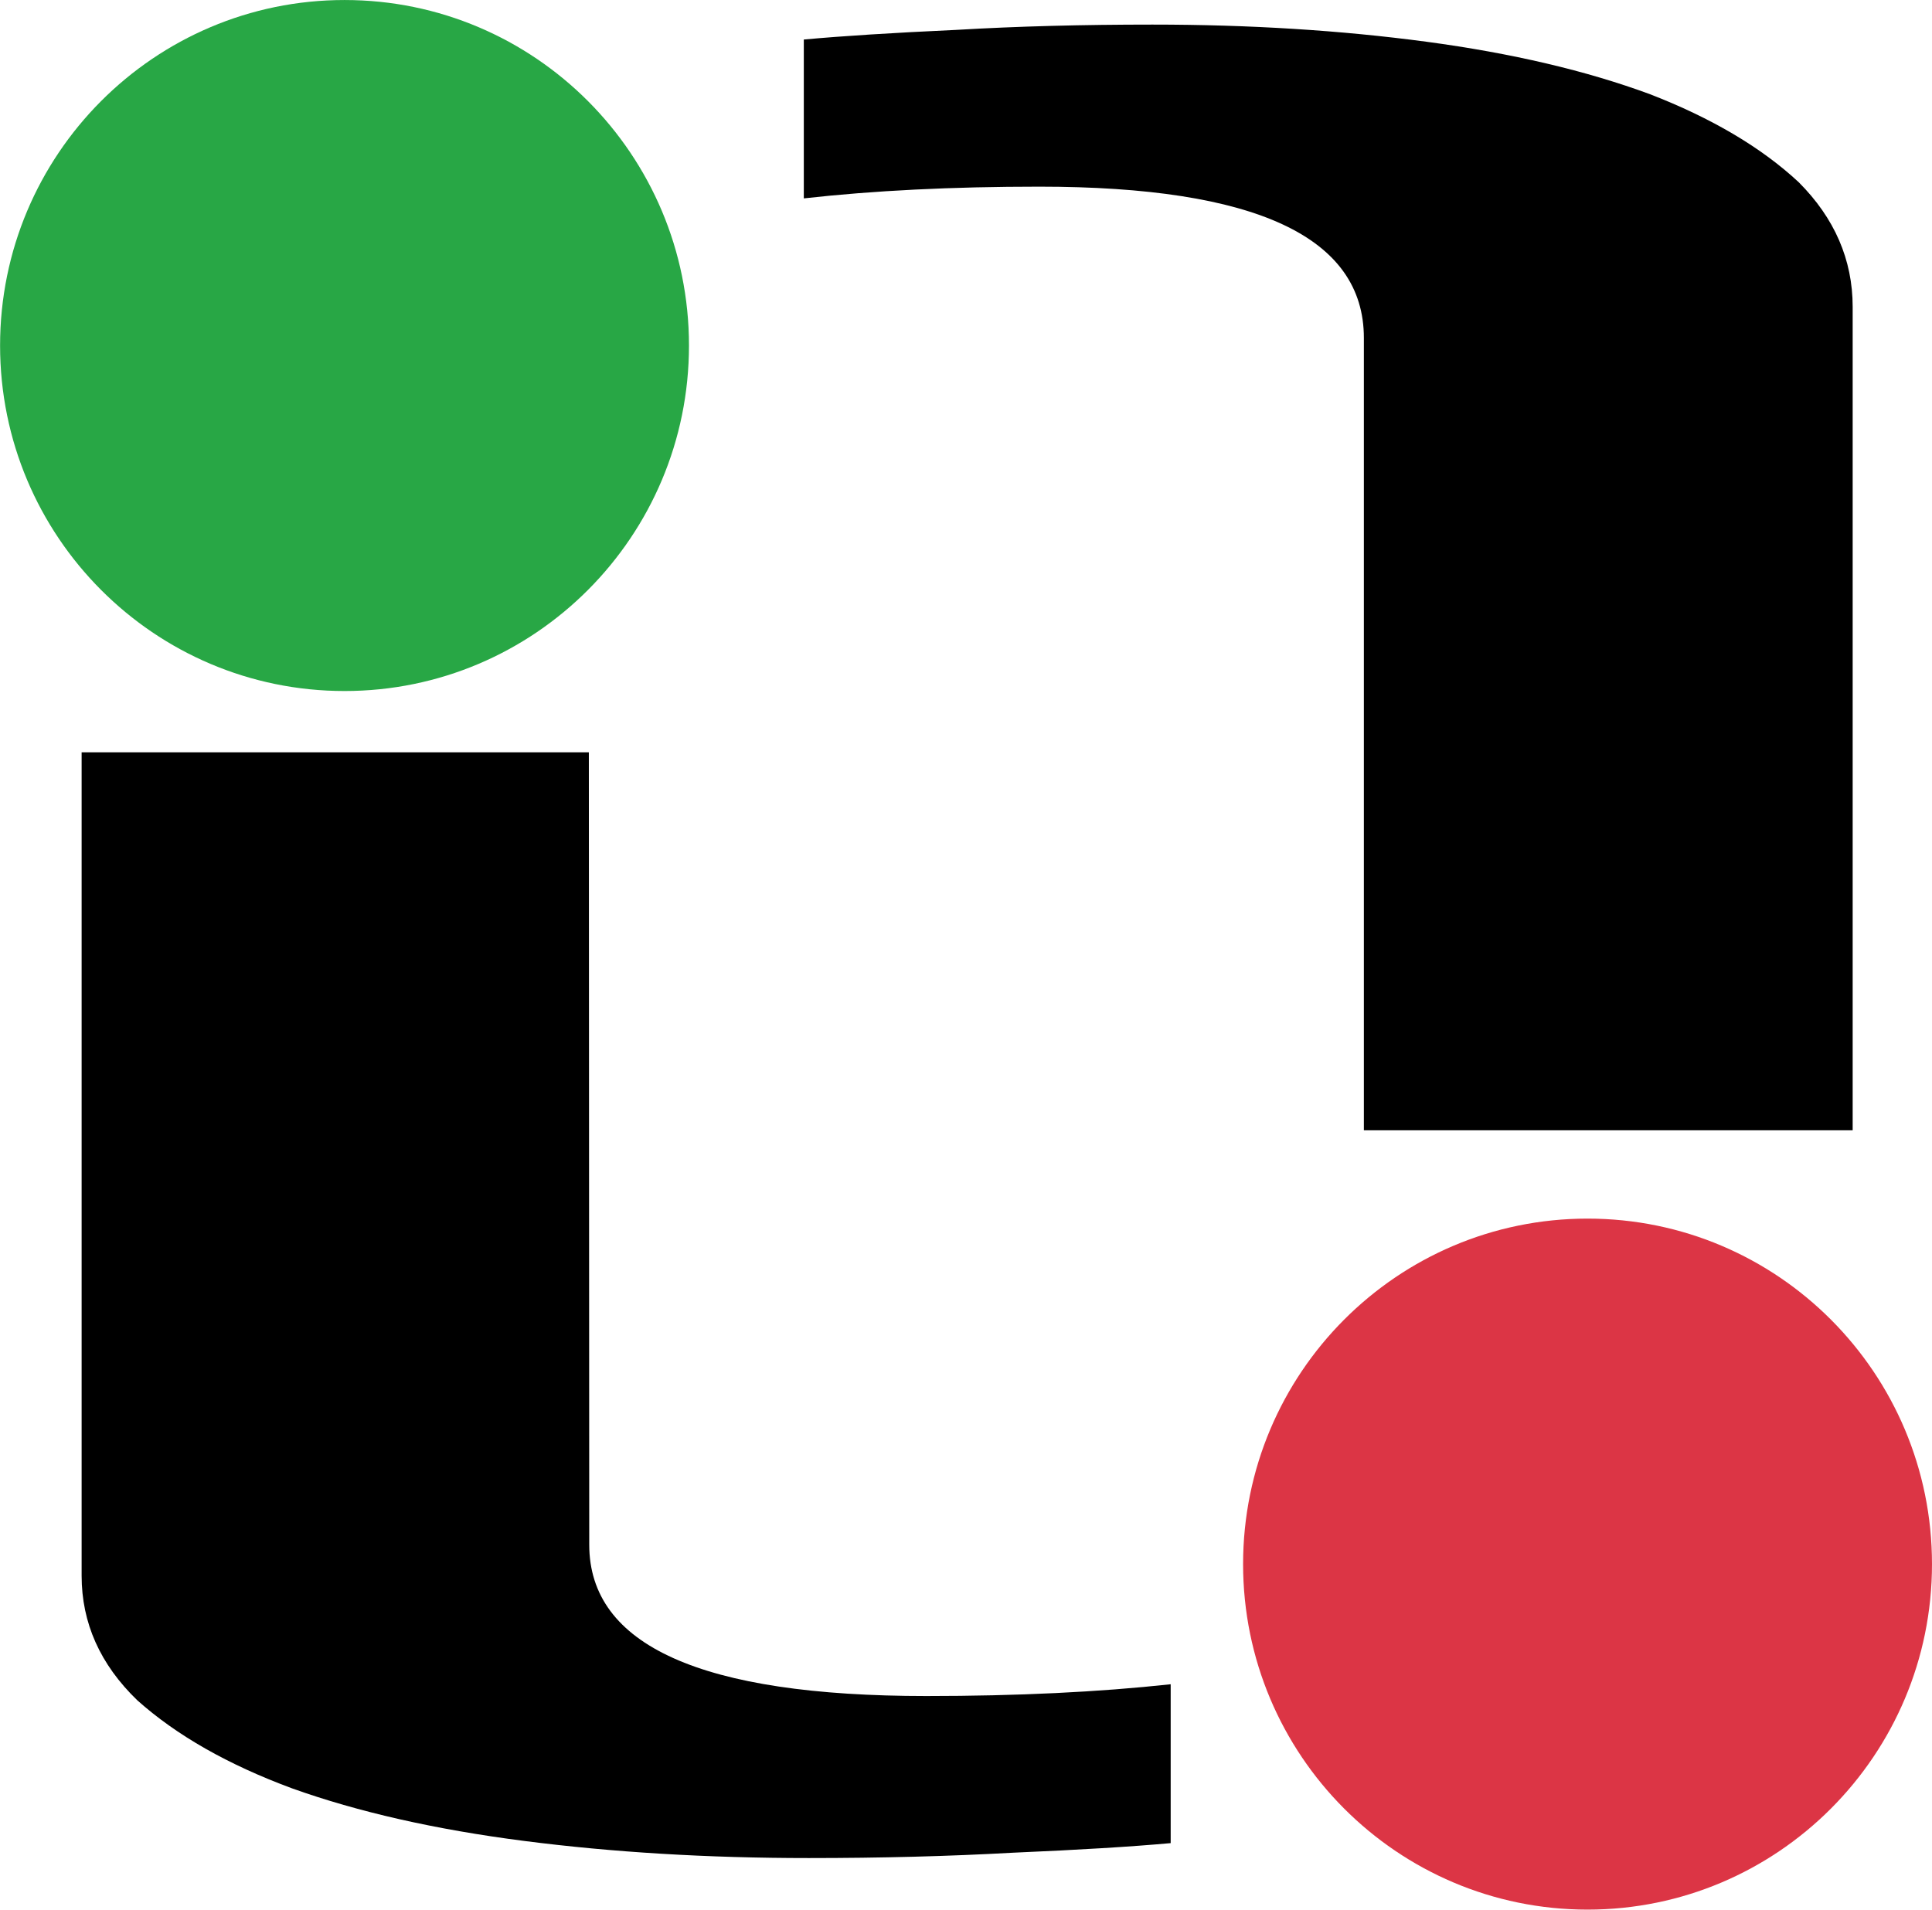
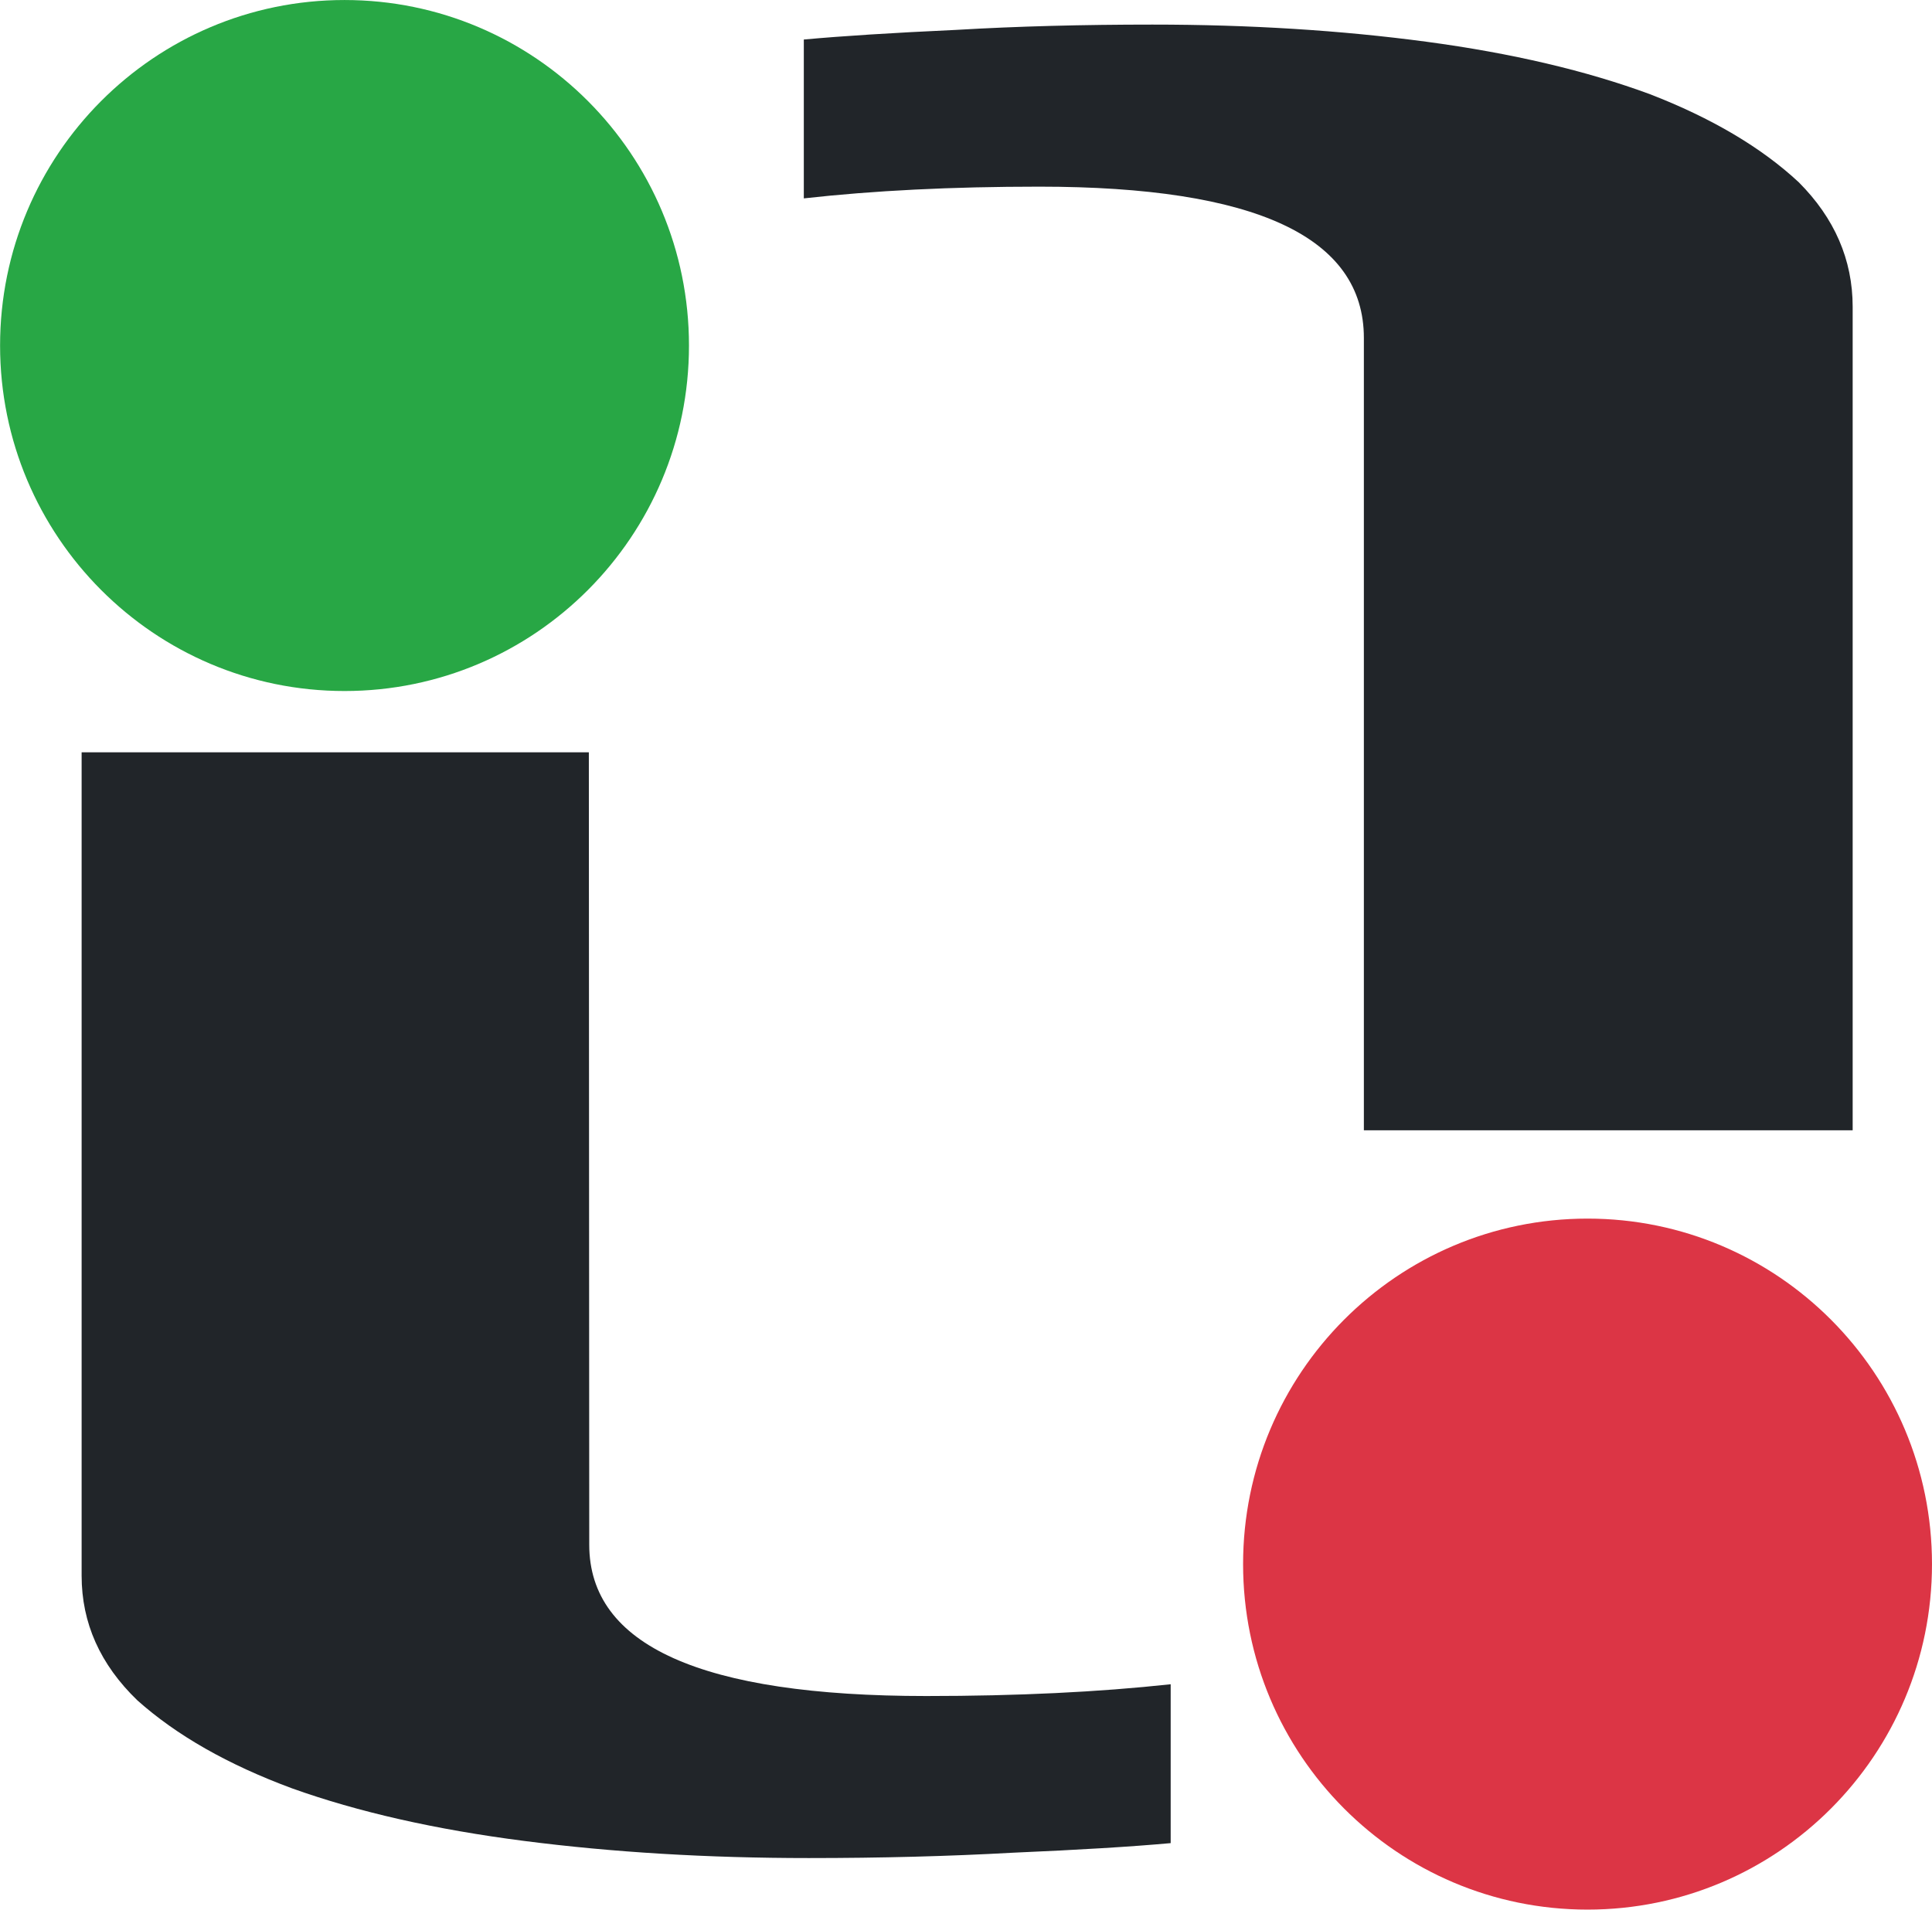
<svg xmlns="http://www.w3.org/2000/svg" viewBox="8.95 0.632 9.298 9.192">
  <g aria-label="i" transform="matrix(-1.864015, 0, 0, -0.671917, -100.2993, -134.3345)" style="font: 15.751px/1.25 Gisha; letter-spacing: 0px; word-spacing: 0px; fill: rgb(0, 0, 0); fill-opacity: 1; stroke: none; stroke-width: 0.394;" id="text8209-1-6-74-7">
-     <path d="M -62.746 -210.965 C -62.972 -210.965 -63.164 -211.042 -63.323 -211.196 C -63.482 -211.349 -63.562 -211.544 -63.562 -211.78 C -63.562 -212.016 -63.482 -212.211 -63.323 -212.365 C -63.164 -212.524 -62.972 -212.603 -62.746 -212.603 C -62.516 -212.603 -62.321 -212.524 -62.162 -212.365 C -61.998 -212.211 -61.916 -212.016 -61.916 -211.78 C -61.916 -211.554 -61.998 -211.362 -62.162 -211.203 C -62.321 -211.044 -62.516 -210.965 -62.746 -210.965 Z M -62.131 -203.289 C -62.131 -202.566 -61.852 -202.205 -61.293 -202.205 C -61.067 -202.205 -60.865 -202.233 -60.685 -202.289 L -60.685 -201.151 C -60.783 -201.126 -60.913 -201.103 -61.078 -201.082 C -61.237 -201.056 -61.406 -201.044 -61.585 -201.044 C -61.836 -201.044 -62.072 -201.085 -62.293 -201.167 C -62.513 -201.249 -62.705 -201.374 -62.87 -201.543 C -63.028 -201.713 -63.157 -201.923 -63.254 -202.174 C -63.346 -202.43 -63.393 -202.728 -63.393 -203.066 L -63.393 -208.965 L -62.131 -208.965 Z" style="font-style:normal;font-variant:normal;font-weight:normal;font-stretch:normal;font-family:Gisha;-inkscape-font-specification:Gisha;fill:#000000;fill-opacity:1;stroke-width:0.394" id="path7576" />
+     <path d="M -62.746 -210.965 C -62.972 -210.965 -63.164 -211.042 -63.323 -211.196 C -63.482 -211.349 -63.562 -211.544 -63.562 -211.78 C -63.562 -212.016 -63.482 -212.211 -63.323 -212.365 C -63.164 -212.524 -62.972 -212.603 -62.746 -212.603 C -62.516 -212.603 -62.321 -212.524 -62.162 -212.365 C -61.998 -212.211 -61.916 -212.016 -61.916 -211.78 C -61.916 -211.554 -61.998 -211.362 -62.162 -211.203 C -62.321 -211.044 -62.516 -210.965 -62.746 -210.965 Z M -62.131 -203.289 C -62.131 -202.566 -61.852 -202.205 -61.293 -202.205 C -61.067 -202.205 -60.865 -202.233 -60.685 -202.289 L -60.685 -201.151 C -60.783 -201.126 -60.913 -201.103 -61.078 -201.082 C -61.237 -201.056 -61.406 -201.044 -61.585 -201.044 C -61.836 -201.044 -62.072 -201.085 -62.293 -201.167 C -62.513 -201.249 -62.705 -201.374 -62.87 -201.543 C -63.028 -201.713 -63.157 -201.923 -63.254 -202.174 C -63.346 -202.43 -63.393 -202.728 -63.393 -203.066 L -63.393 -208.965 L -62.131 -208.965 Z" style="font-style: normal; font-variant: normal; font-weight: normal; font-stretch: normal; font-family: Gisha; fill-opacity: 1; stroke-width: 0.394; fill: rgb(33, 37, 41);" id="path7576" />
  </g>
  <g aria-label="i" transform="matrix(1.899674, 0, 0, 0.659304, -92.79125, -133.3837)" style="font: 16.052px/1.25 Gisha; letter-spacing: 0px; word-spacing: 0px; fill: rgb(0, 0, 0); fill-opacity: 1; stroke: none; stroke-width: 0.401;" id="text8345-1-8-8">
-     <path d="m 54.423,206.724 q -0.345,0 -0.588,-0.235 -0.243,-0.235 -0.243,-0.596 0,-0.361 0.243,-0.596 0.243,-0.243 0.588,-0.243 0.353,0 0.596,0.243 0.251,0.235 0.251,0.596 0,0.345 -0.251,0.588 -0.243,0.243 -0.596,0.243 z m 0.627,7.822 q 0,1.105 0.854,1.105 0.345,0 0.619,-0.086 v 1.16 q -0.149,0.039 -0.4,0.07 -0.243,0.039 -0.517,0.039 -0.384,0 -0.721,-0.125 -0.337,-0.125 -0.588,-0.384 -0.243,-0.259 -0.392,-0.643 -0.141,-0.392 -0.141,-0.909 v -6.012 h 1.285 z" style="font-style:normal;font-variant:normal;font-weight:normal;font-stretch:normal;font-family:Gisha;-inkscape-font-specification:Gisha;fill:#000000;fill-opacity:1;stroke-width:0.401" id="path7579" />
+     <path d="m 54.423,206.724 q -0.345,0 -0.588,-0.235 -0.243,-0.235 -0.243,-0.596 0,-0.361 0.243,-0.596 0.243,-0.243 0.588,-0.243 0.353,0 0.596,0.243 0.251,0.235 0.251,0.596 0,0.345 -0.251,0.588 -0.243,0.243 -0.596,0.243 z m 0.627,7.822 q 0,1.105 0.854,1.105 0.345,0 0.619,-0.086 v 1.16 q -0.149,0.039 -0.4,0.07 -0.243,0.039 -0.517,0.039 -0.384,0 -0.721,-0.125 -0.337,-0.125 -0.588,-0.384 -0.243,-0.259 -0.392,-0.643 -0.141,-0.392 -0.141,-0.909 v -6.012 h 1.285 z" style="font-style: normal; font-variant: normal; font-weight: normal; font-stretch: normal; font-family: Gisha; fill-opacity: 1; stroke-width: 0.401; fill: rgb(33, 37, 41);" id="path7579" />
  </g>
  <circle style="fill: rgb(40, 167, 69);" cx="10.685" cy="1.557" r="1.735" transform="matrix(0.955451, 0, 0, 0.95855, 0.399095, 0.802705)" />
  <circle style="fill: rgb(220, 53, 69);" cx="10.685" cy="1.557" r="1.735" transform="matrix(0.955451, 0, 0, 0.95855, 6.381251, 6.668431)" />
</svg>
